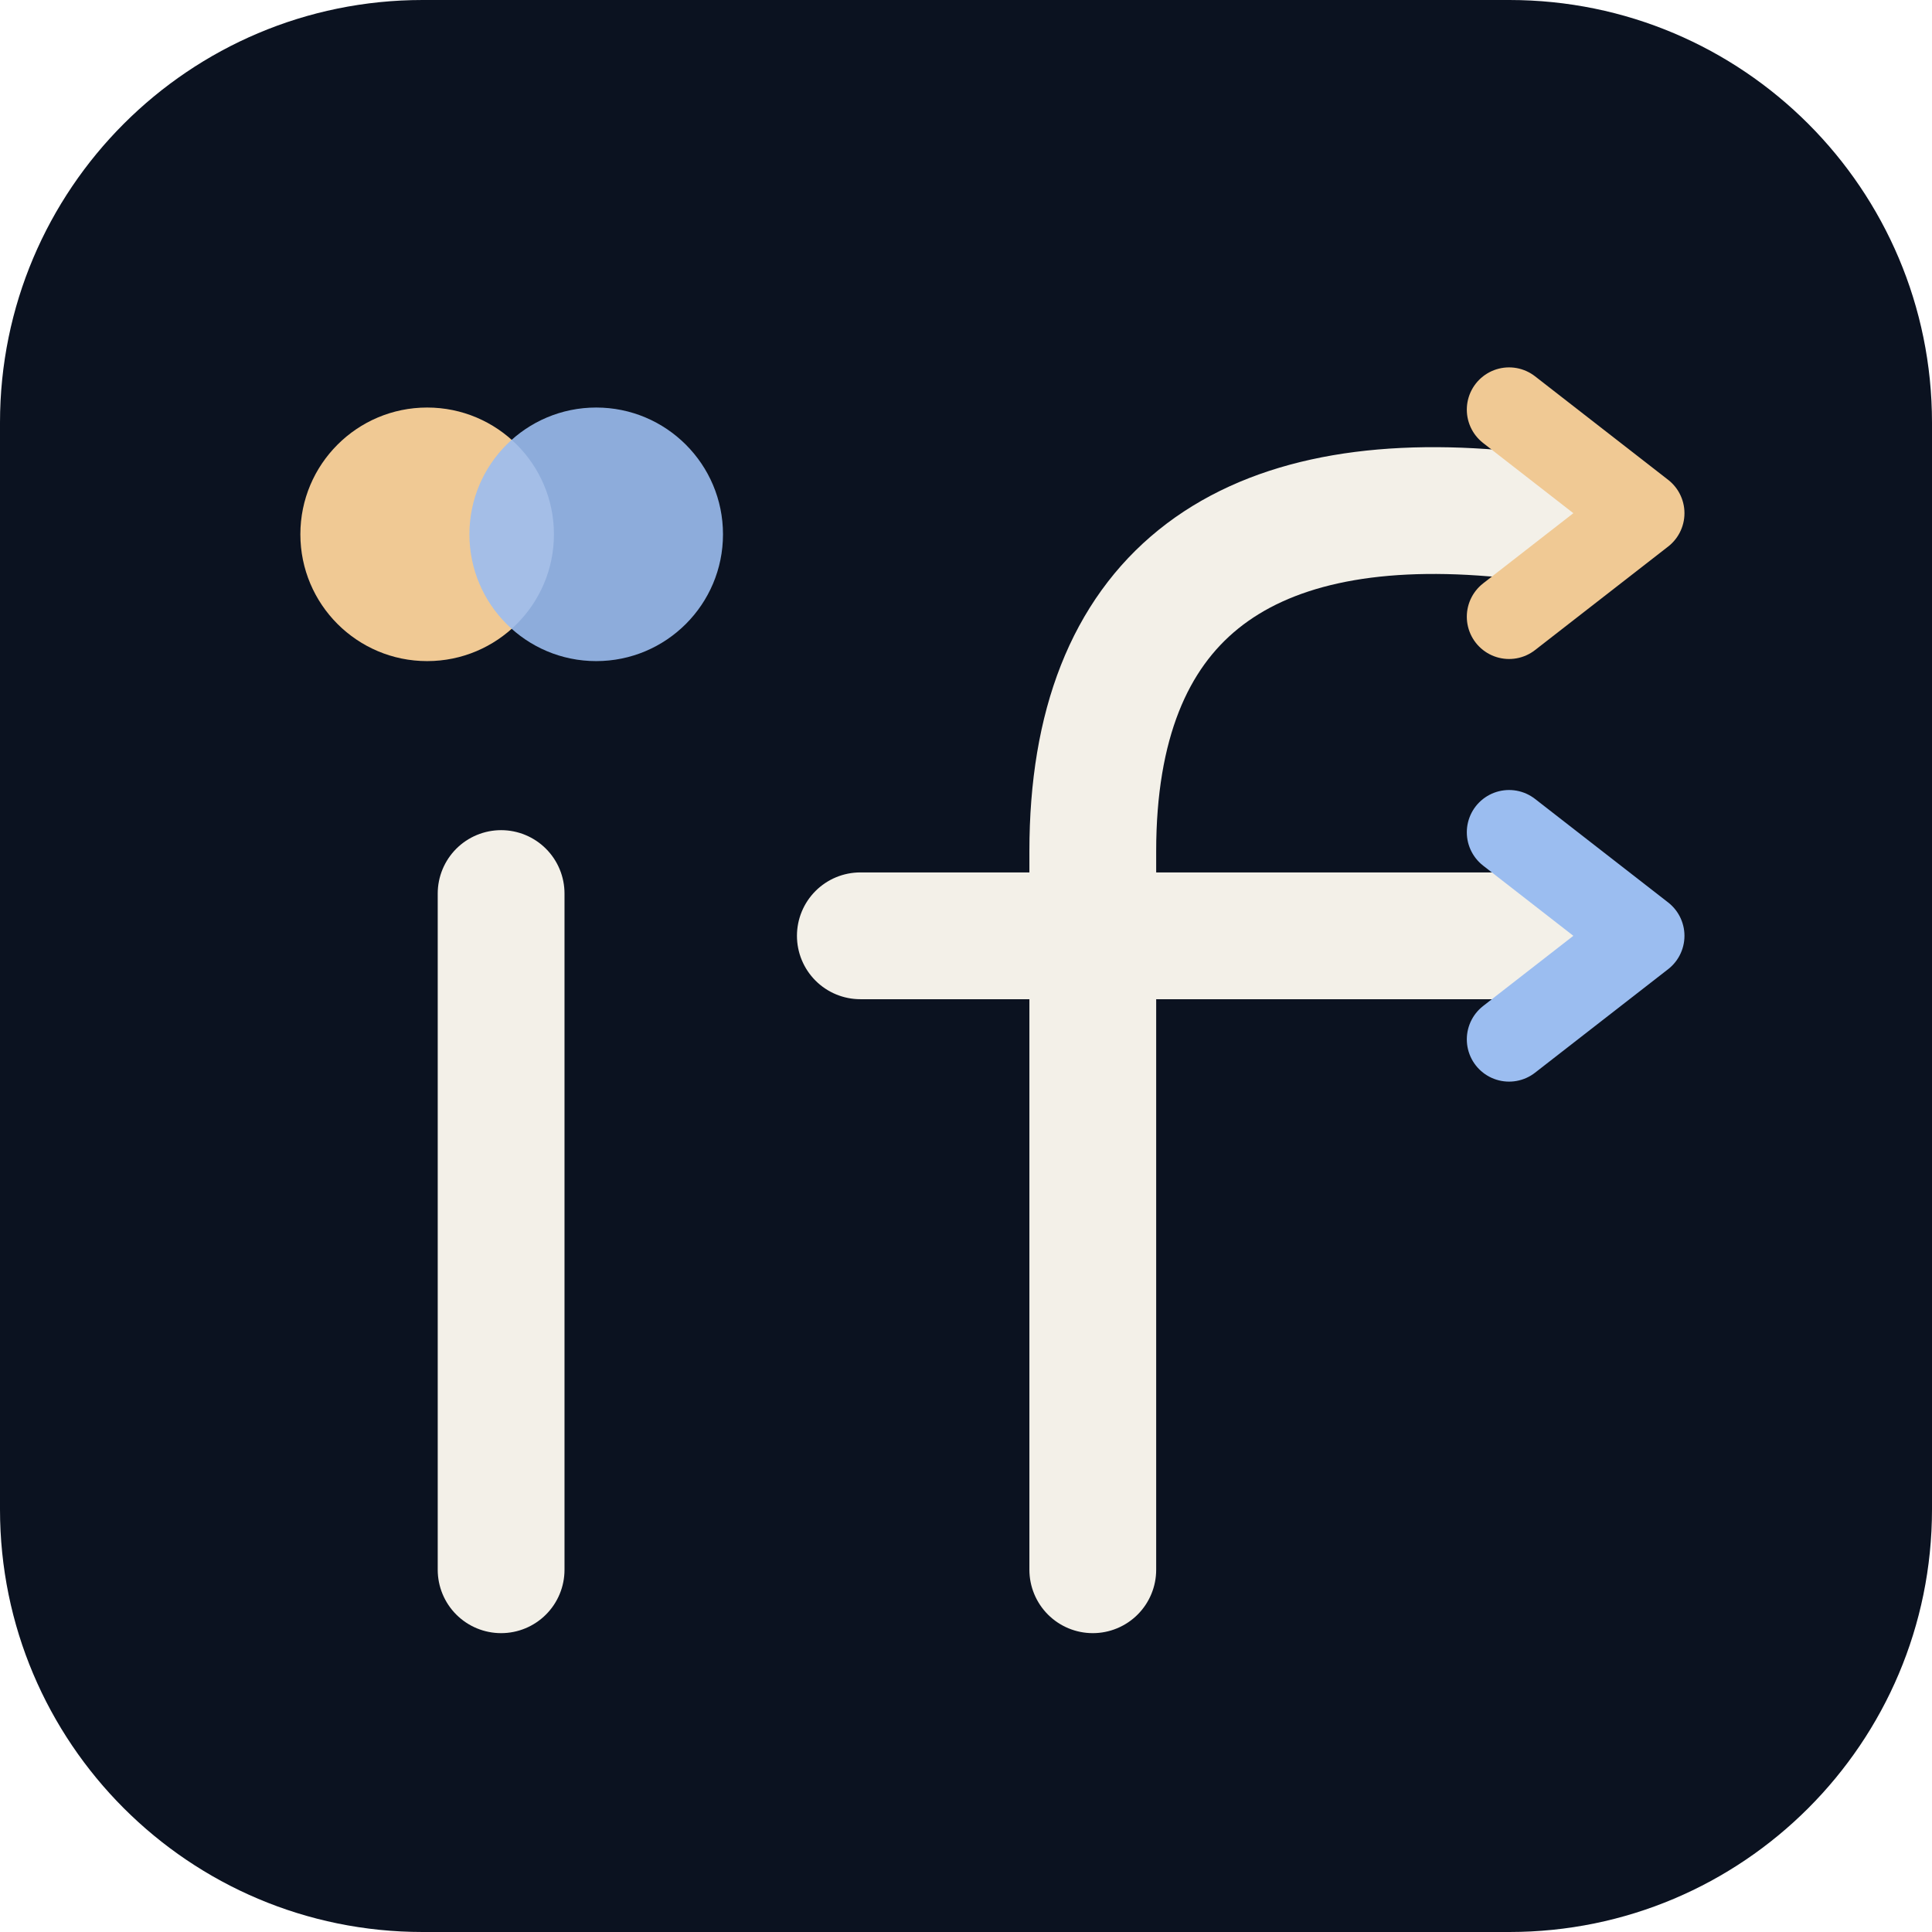
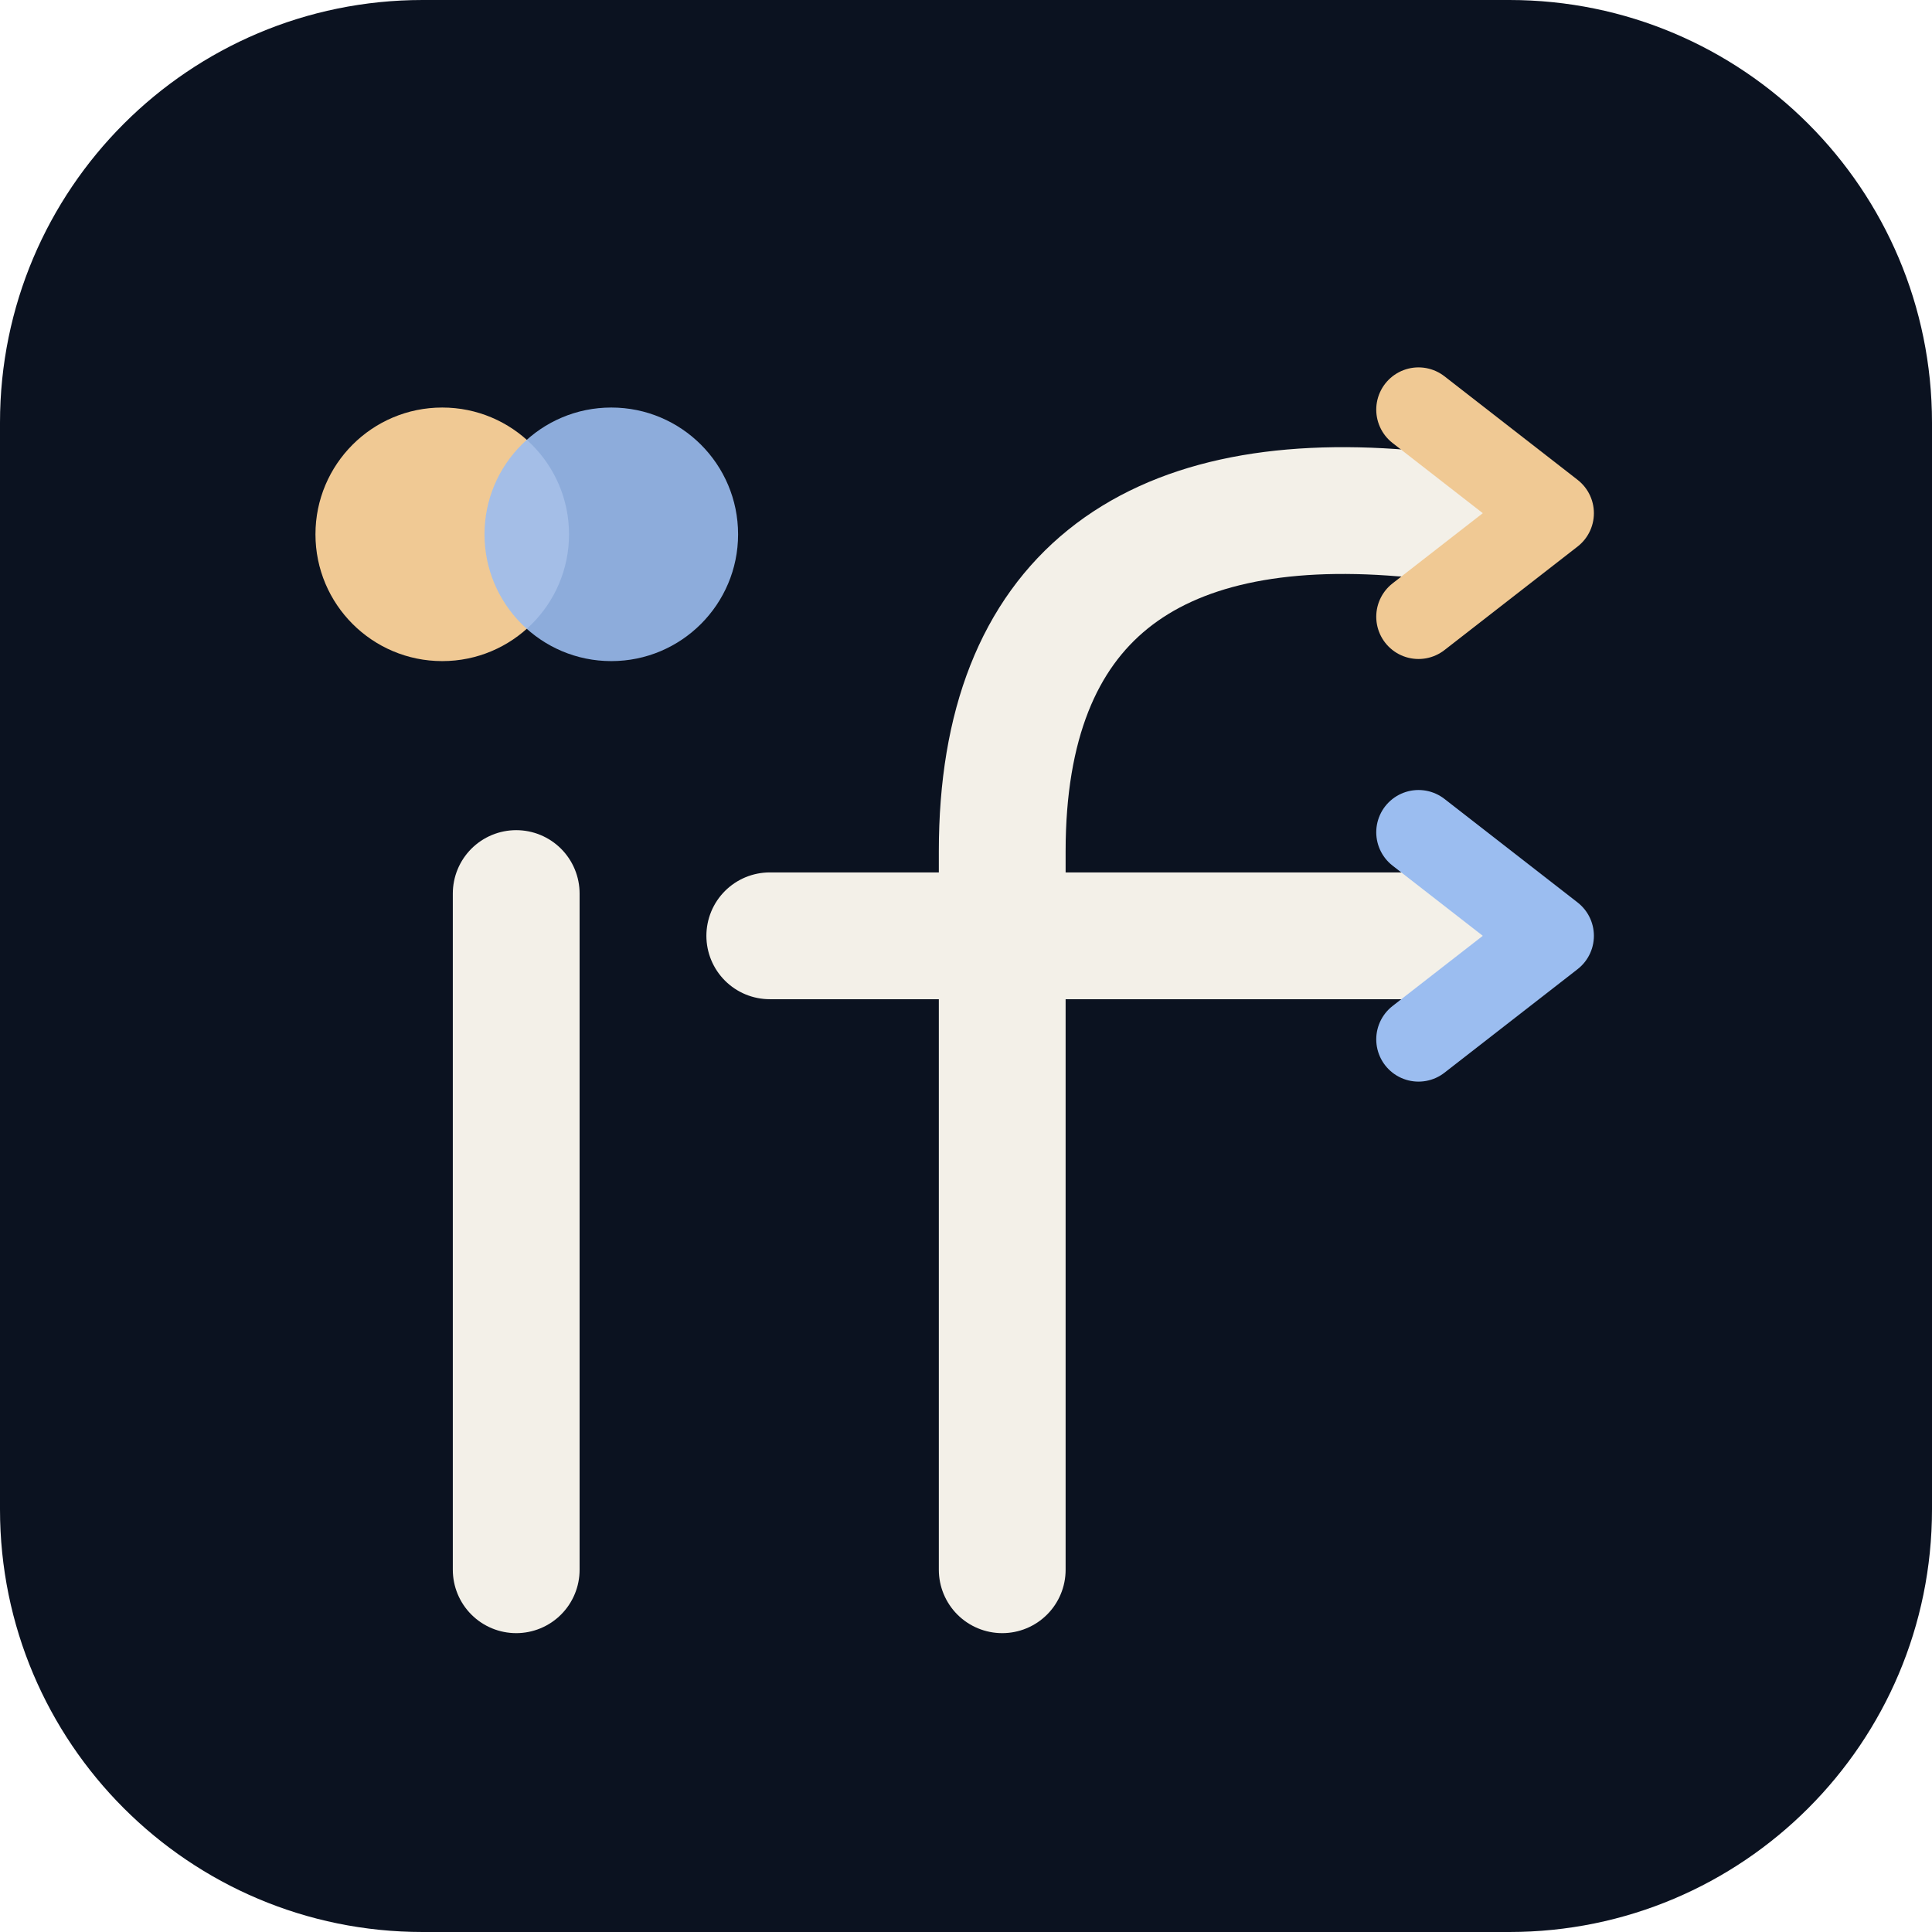
<svg xmlns="http://www.w3.org/2000/svg" viewBox="0 0 64 64">
  <rect width="64" height="64" rx="14" fill="#0b1220" />
-   <g transform="translate(-3 10) scale(0.7)" fill="none" stroke="#f3f0e8" stroke-width="6" stroke-linecap="round" stroke-linejoin="round">
-     <path d="M28 28 V60" />
-     <circle cx="24.5" cy="11" r="6" fill="#f0c994" stroke="none" />
-     <circle cx="32.5" cy="11" r="6" fill="#9bbdf0" stroke="none" opacity="0.9" />
+   <g transform="translate(-6 10) scale(0.7)" fill="none" stroke="#f3f0e8" stroke-width="6" stroke-linecap="round" stroke-linejoin="round">
+     <path d="M33 28 V60" />
+     <circle cx="29.5" cy="11" r="6" fill="#f0c994" stroke="none" />
+     <circle cx="37.5" cy="11" r="6" fill="#9bbdf0" stroke="none" opacity="0.9" />
    <path d="M56 60 V26 C56 14 63 9 75 10 H79" />
    <path d="M45 30 H79" />
    <path d="M75.7 5.1 L82 10 L75.7 14.9" stroke="#f0c994" stroke-width="4" />
    <path d="M75.7 25.1 L82 30 L75.7 34.9" stroke="#9bbdf0" stroke-width="4" />
  </g>
</svg>
